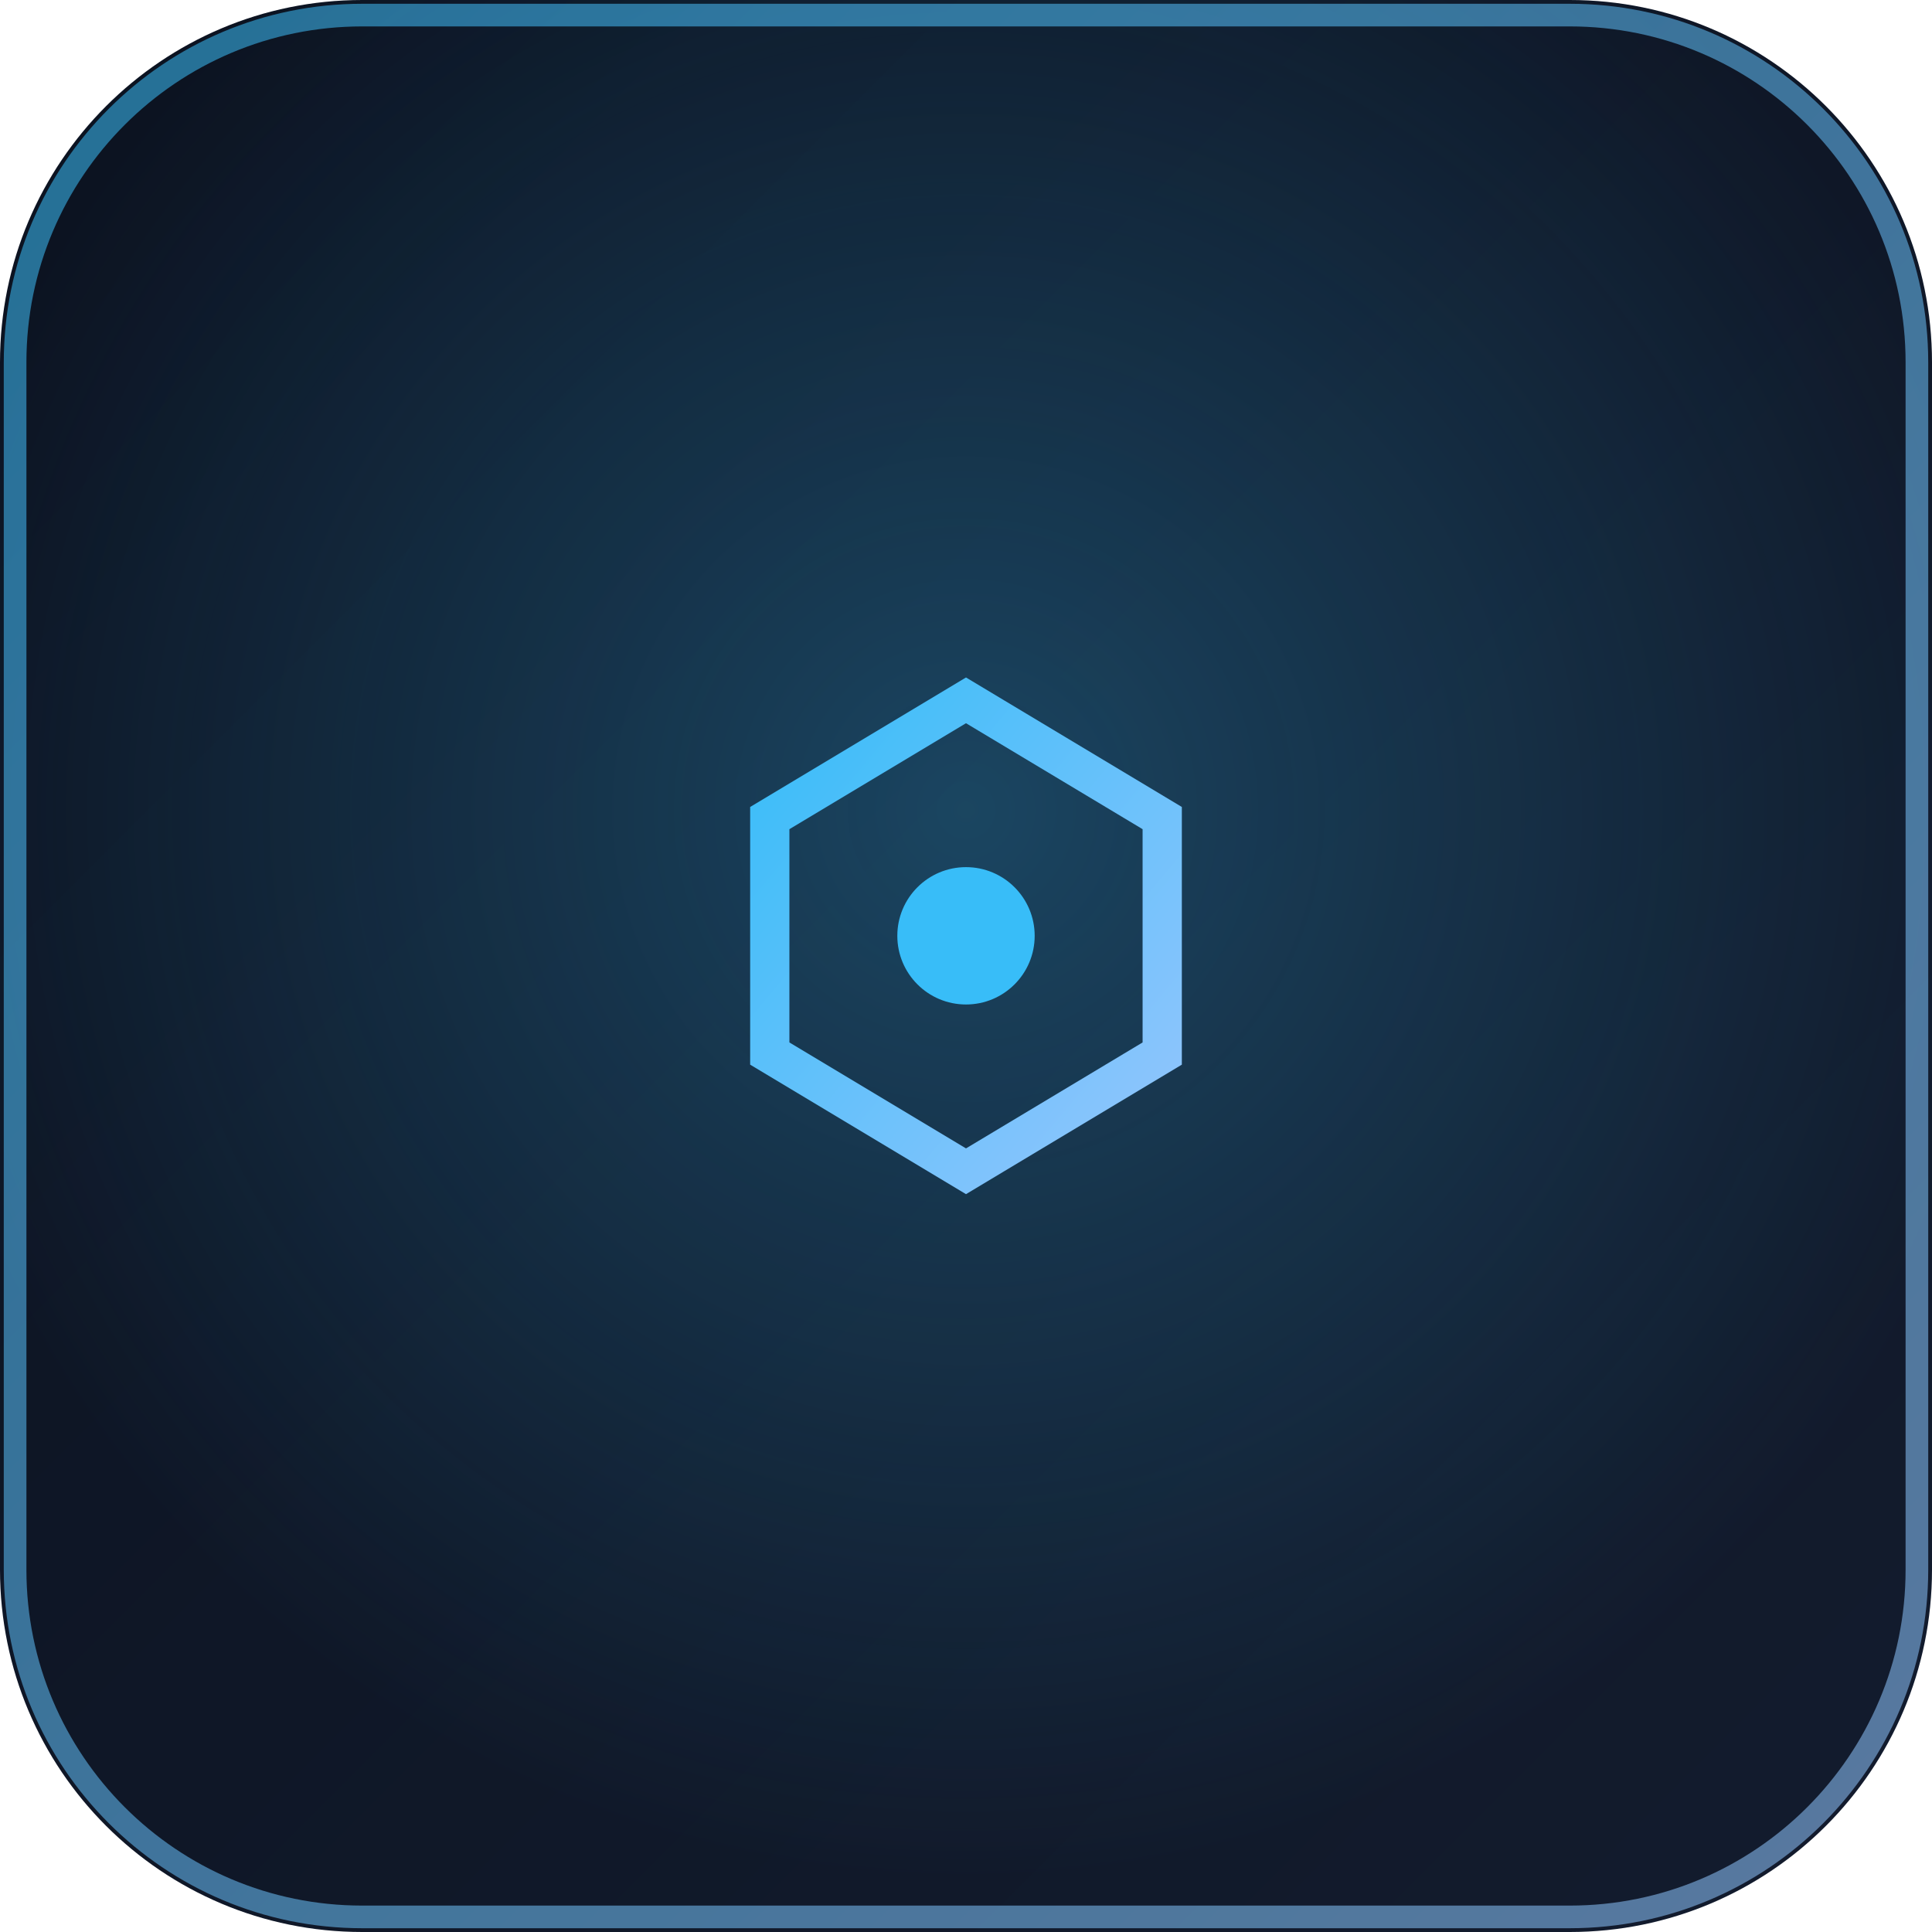
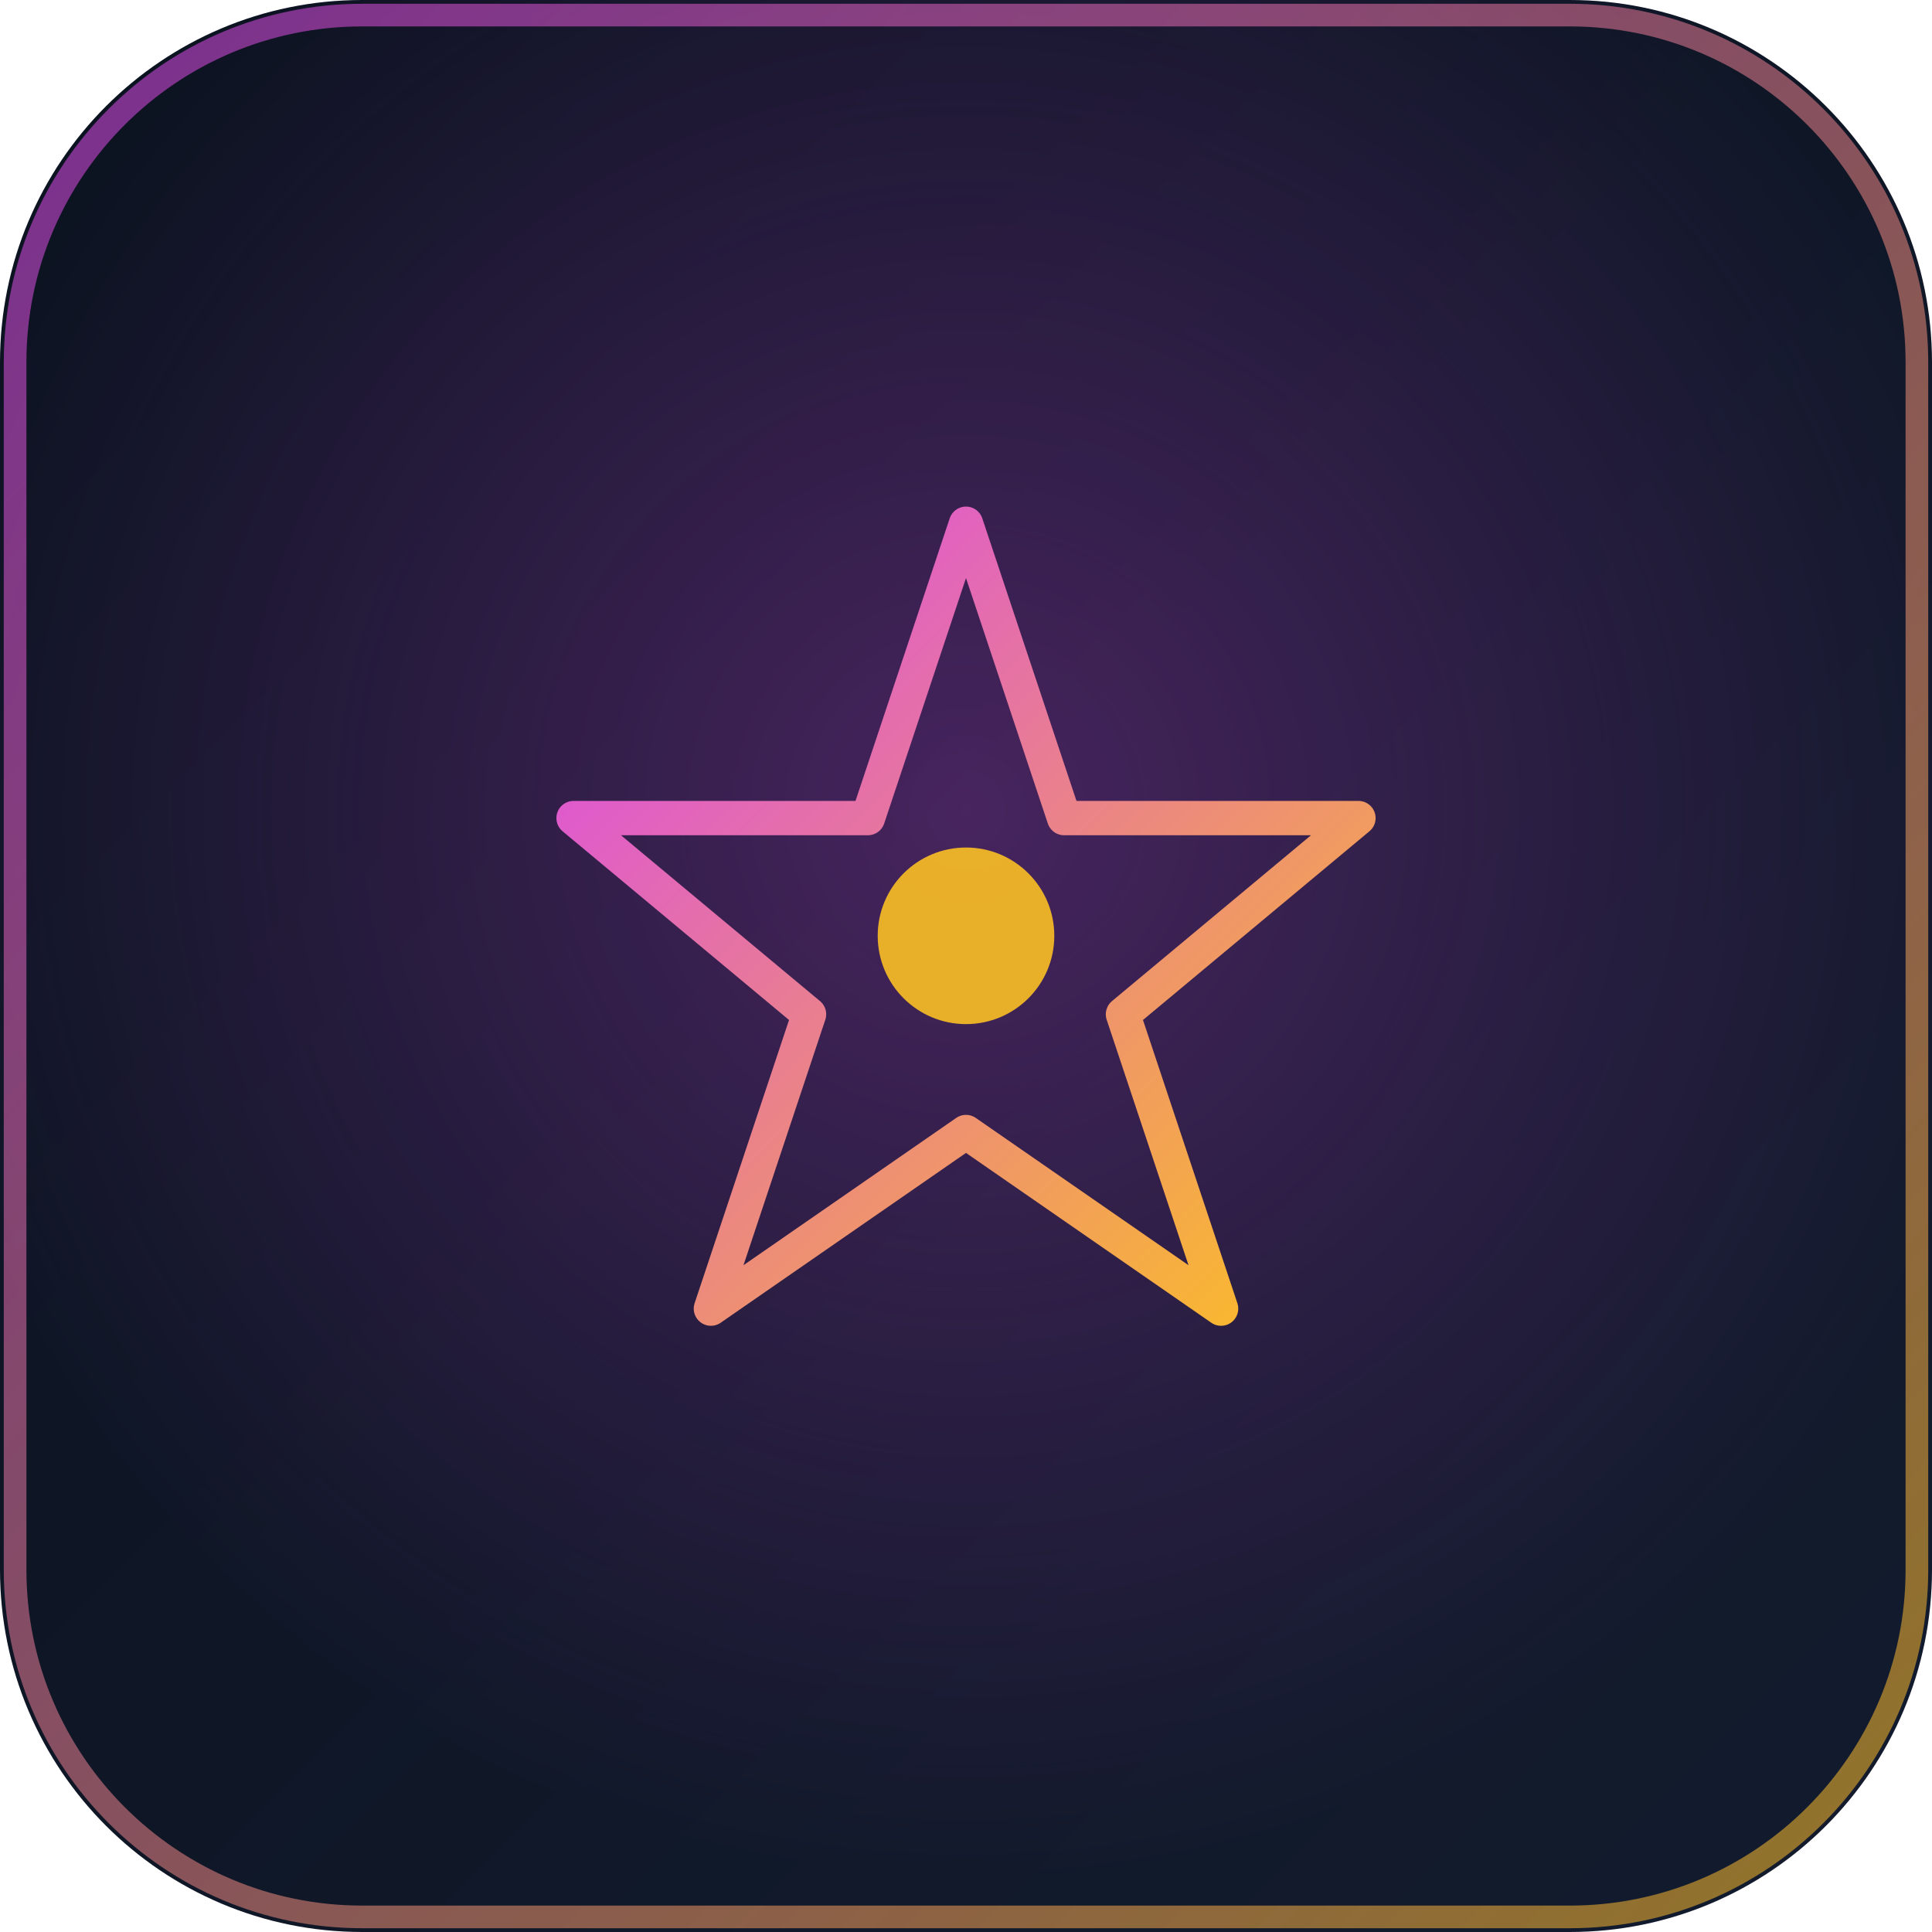
<svg xmlns="http://www.w3.org/2000/svg" viewBox="0 0 512 512" width="512" height="512" role="img" aria-label="MagicXpansion">
  <defs>
    <linearGradient id="fondo" x1="0" y1="0" x2="1" y2="1">
      <stop offset="0%" stop-color="#0B1220" />
      <stop offset="100%" stop-color="#131C2E" />
    </linearGradient>
    <linearGradient id="acG" x1="0" y1="0" x2="1" y2="1">
-       <stop offset="0%" stop-color="#38BDF8" />
-       <stop offset="100%" stop-color="#93C5FD" />
+       <stop offset="0%" stop-color="#D946EF" />
+       <stop offset="100%" stop-color="#FBBF24" />
    </linearGradient>
    <radialGradient id="halo" cx="50%" cy="42%" r="55%">
-       <stop offset="0%" stop-color="#38BDF8" stop-opacity="0.28" />
-       <stop offset="100%" stop-color="#38BDF8" stop-opacity="0" />
+       <stop offset="0%" stop-color="#D946EF" stop-opacity="0.28" />
+       <stop offset="100%" stop-color="#D946EF" stop-opacity="0" />
    </radialGradient>
  </defs>
  <rect width="512" height="512" rx="96" fill="url(#fondo)" />
  <rect width="512" height="512" rx="96" fill="url(#halo)" />
  <rect x="4" y="4" width="504" height="504" rx="92" fill="none" stroke="url(#acG)" stroke-width="6" opacity="0.55" />
  <g transform="translate(256,248) scale(2.6)">
-     <polygon points="0,-24 20,-12 20,12 0,24 -20,12 -20,-12" fill="none" stroke="url(#acG)" stroke-width="4" />
-     <circle cx="0" cy="0" r="7" fill="#38BDF8" />
+     <g>
+       <path d="M 0 -42 L 10 -12 L 40 -12 L 16 8 L 26 38 L 0 20 L -26 38 L -16 8 L -40 -12 L -10 -12 Z" fill="none" stroke="url(#acG)" stroke-width="3.5" stroke-linejoin="round" />
+     </g>
+     <circle cx="0" cy="0" r="9" fill="#FBBF24" opacity="0.9">
+     </circle>
  </g>
</svg>
